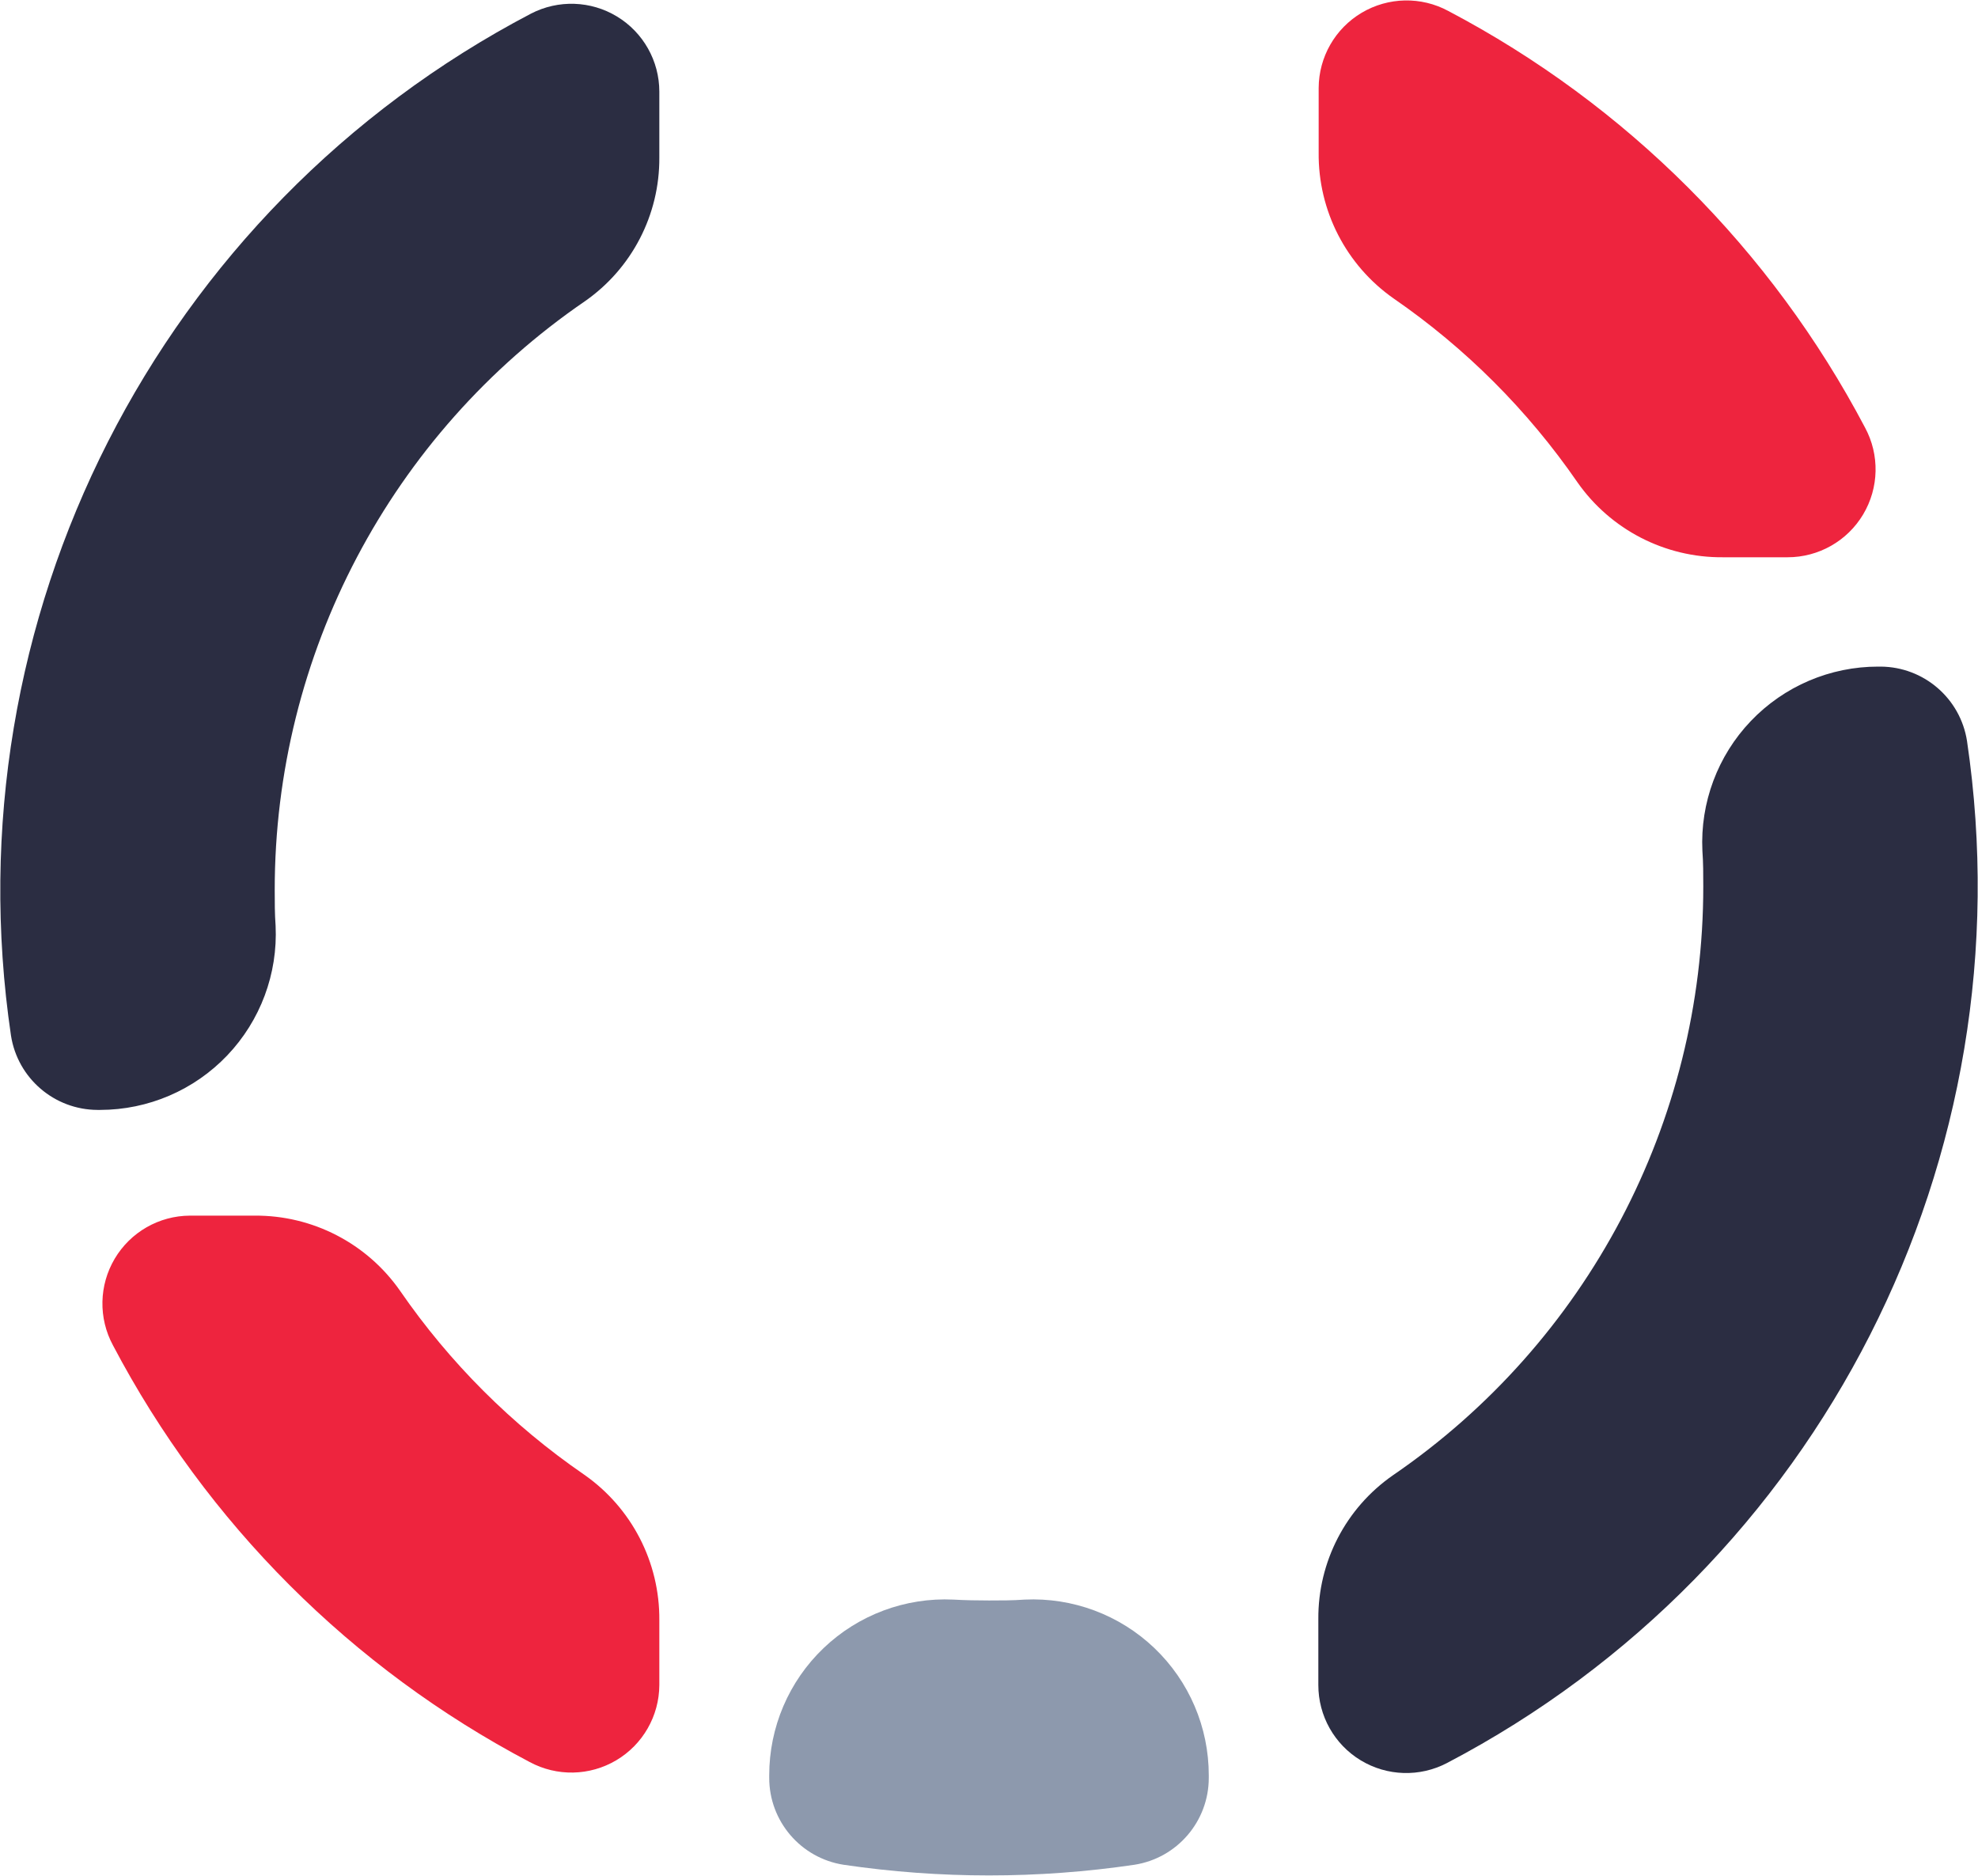
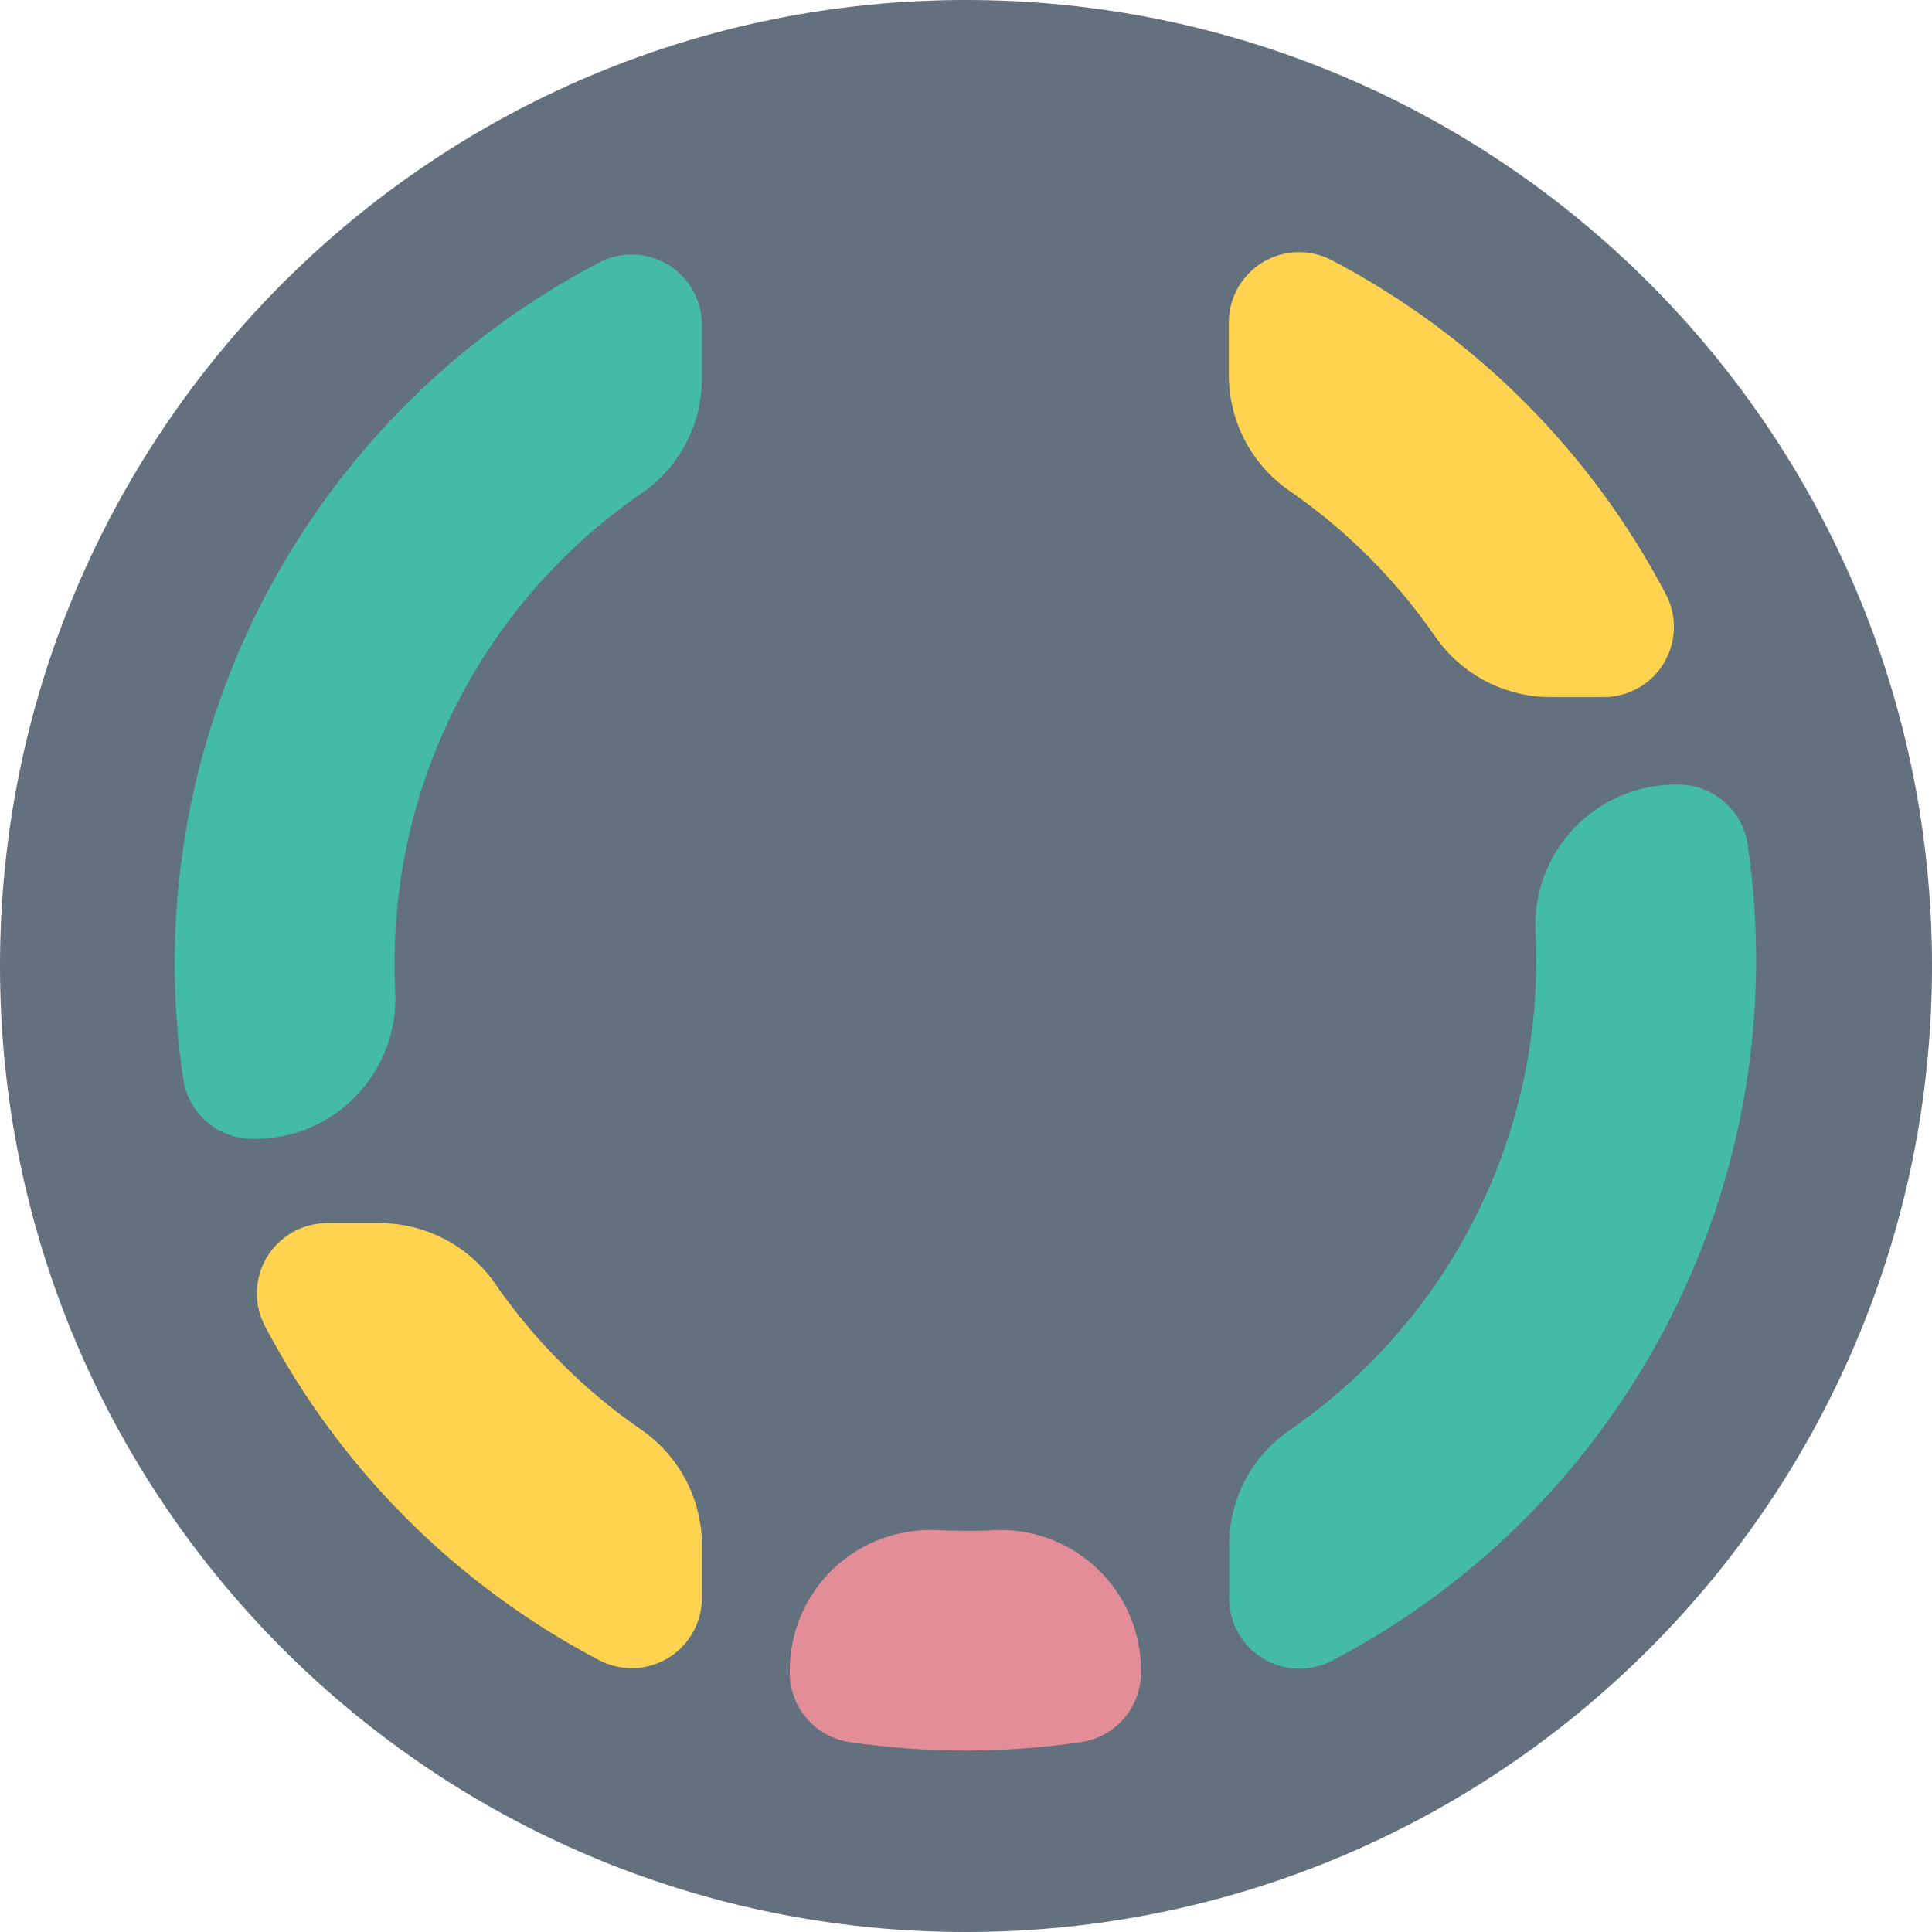
- <svg xmlns="http://www.w3.org/2000/svg" viewBox="0 0 180 170.66">
+ <svg xmlns="http://www.w3.org/2000/svg" viewBox="0 0 220 220">
  <defs>
-     <style>
-       .cls-1{fill:#ee243e}.cls-3{fill:#2b2d42}
-     </style>
+     <style>.cls-1{fill:#63707e;}.cls-2{fill:#e28d98;}.cls-3{fill:#ffd250;}.cls-4{fill:#44bba4;}</style>
  </defs>
-   <g id="Layer" data-name="Layer">
-     <path d="M120 13.88V8a8 8 0 0 1 11.8-7 90.44 90.44 0 0 1 37.92 37.91 8 8 0 0 1-7.05 11.8h-5.89a16 16 0 0 1-13.23-6.82 65.38 65.38 0 0 0-16.73-16.73A16 16 0 0 1 120 13.88Z" class="cls-1" />
-     <path fill="#8d99ad" d="M110 161.56v.22a8 8 0 0 1-6.77 7.91 90.71 90.71 0 0 1-26.46 0 8 8 0 0 1-6.77-7.91v-.22a16 16 0 0 1 16.76-16c1.07.06 2.15.08 3.24.08s2.17 0 3.24-.08a16 16 0 0 1 16.76 16Z" />
-     <path d="M60 147.44v5.9a8 8 0 0 1-11.8 7 90.41 90.41 0 0 1-37.92-37.92 8 8 0 0 1 7-11.8h5.89a16 16 0 0 1 13.23 6.83 65.18 65.18 0 0 0 16.73 16.72A16 16 0 0 1 60 147.44Z" class="cls-1" />
-     <path d="M155 80.66c0-1.08 0-2.16-.08-3.24a16 16 0 0 1 16-16.76h.23a8 8 0 0 1 7.85 6.77 90.1 90.1 0 0 1-47.32 93 8 8 0 0 1-11.71-7.1v-6a15.8 15.8 0 0 1 6.77-13.07A64.91 64.91 0 0 0 155 80.66ZM25 81c0 1.08 0 2.16.08 3.24A16 16 0 0 1 9.11 101h-.23A8 8 0 0 1 1 94.24a90.1 90.1 0 0 1 47.32-93A8 8 0 0 1 60 8.34v6a15.82 15.82 0 0 1-6.77 13.07A64.91 64.91 0 0 0 25 81Z" class="cls-3" />
+   <g id="Layer_2" data-name="Layer 2">
+     <g id="Layer_1-2" data-name="Layer 1">
+       <circle class="cls-1" cx="110" cy="110" r="110" />
+       <path class="cls-2" d="M129.93,190.24v.22a8,8,0,0,1-6.77,7.91,90.71,90.71,0,0,1-26.46,0,8,8,0,0,1-6.77-7.91v-.22a16,16,0,0,1,16.76-16c1.07.05,2.15.08,3.24.08s2.17,0,3.24-.08A16,16,0,0,1,129.93,190.24Z" />
+       <path class="cls-3" d="M139.93,42.56V36.67a8,8,0,0,1,11.8-7,90.39,90.39,0,0,1,37.92,37.91,8,8,0,0,1-7.05,11.8h-5.89a16,16,0,0,1-13.23-6.82,65.22,65.22,0,0,0-16.73-16.73A16,16,0,0,1,139.93,42.56Z" />
+       <path class="cls-3" d="M79.93,176.12V182a8,8,0,0,1-11.8,7,90.47,90.47,0,0,1-37.92-37.92,8,8,0,0,1,7-11.8h5.89a16,16,0,0,1,13.23,6.82,65.22,65.22,0,0,0,16.73,16.73A16,16,0,0,1,79.93,176.12Z" />
+       <path class="cls-4" d="M174.93,109.34c0-1.08,0-2.16-.08-3.24a16,16,0,0,1,16-16.76h.23A8,8,0,0,1,199,96.11a90.1,90.1,0,0,1-47.32,93,8,8,0,0,1-11.71-7.1v-6a15.8,15.8,0,0,1,6.77-13.07A64.89,64.89,0,0,0,174.93,109.34Z" />
+       <path class="cls-4" d="M44.93,109.69c0,1.08,0,2.16.08,3.23a16,16,0,0,1-16,16.77h-.23a8,8,0,0,1-7.91-6.78,90.09,90.09,0,0,1,47.32-93A8,8,0,0,1,79.93,37v6A15.82,15.82,0,0,1,73.16,56.1,64.91,64.91,0,0,0,44.93,109.69Z" />
+     </g>
  </g>
</svg>
